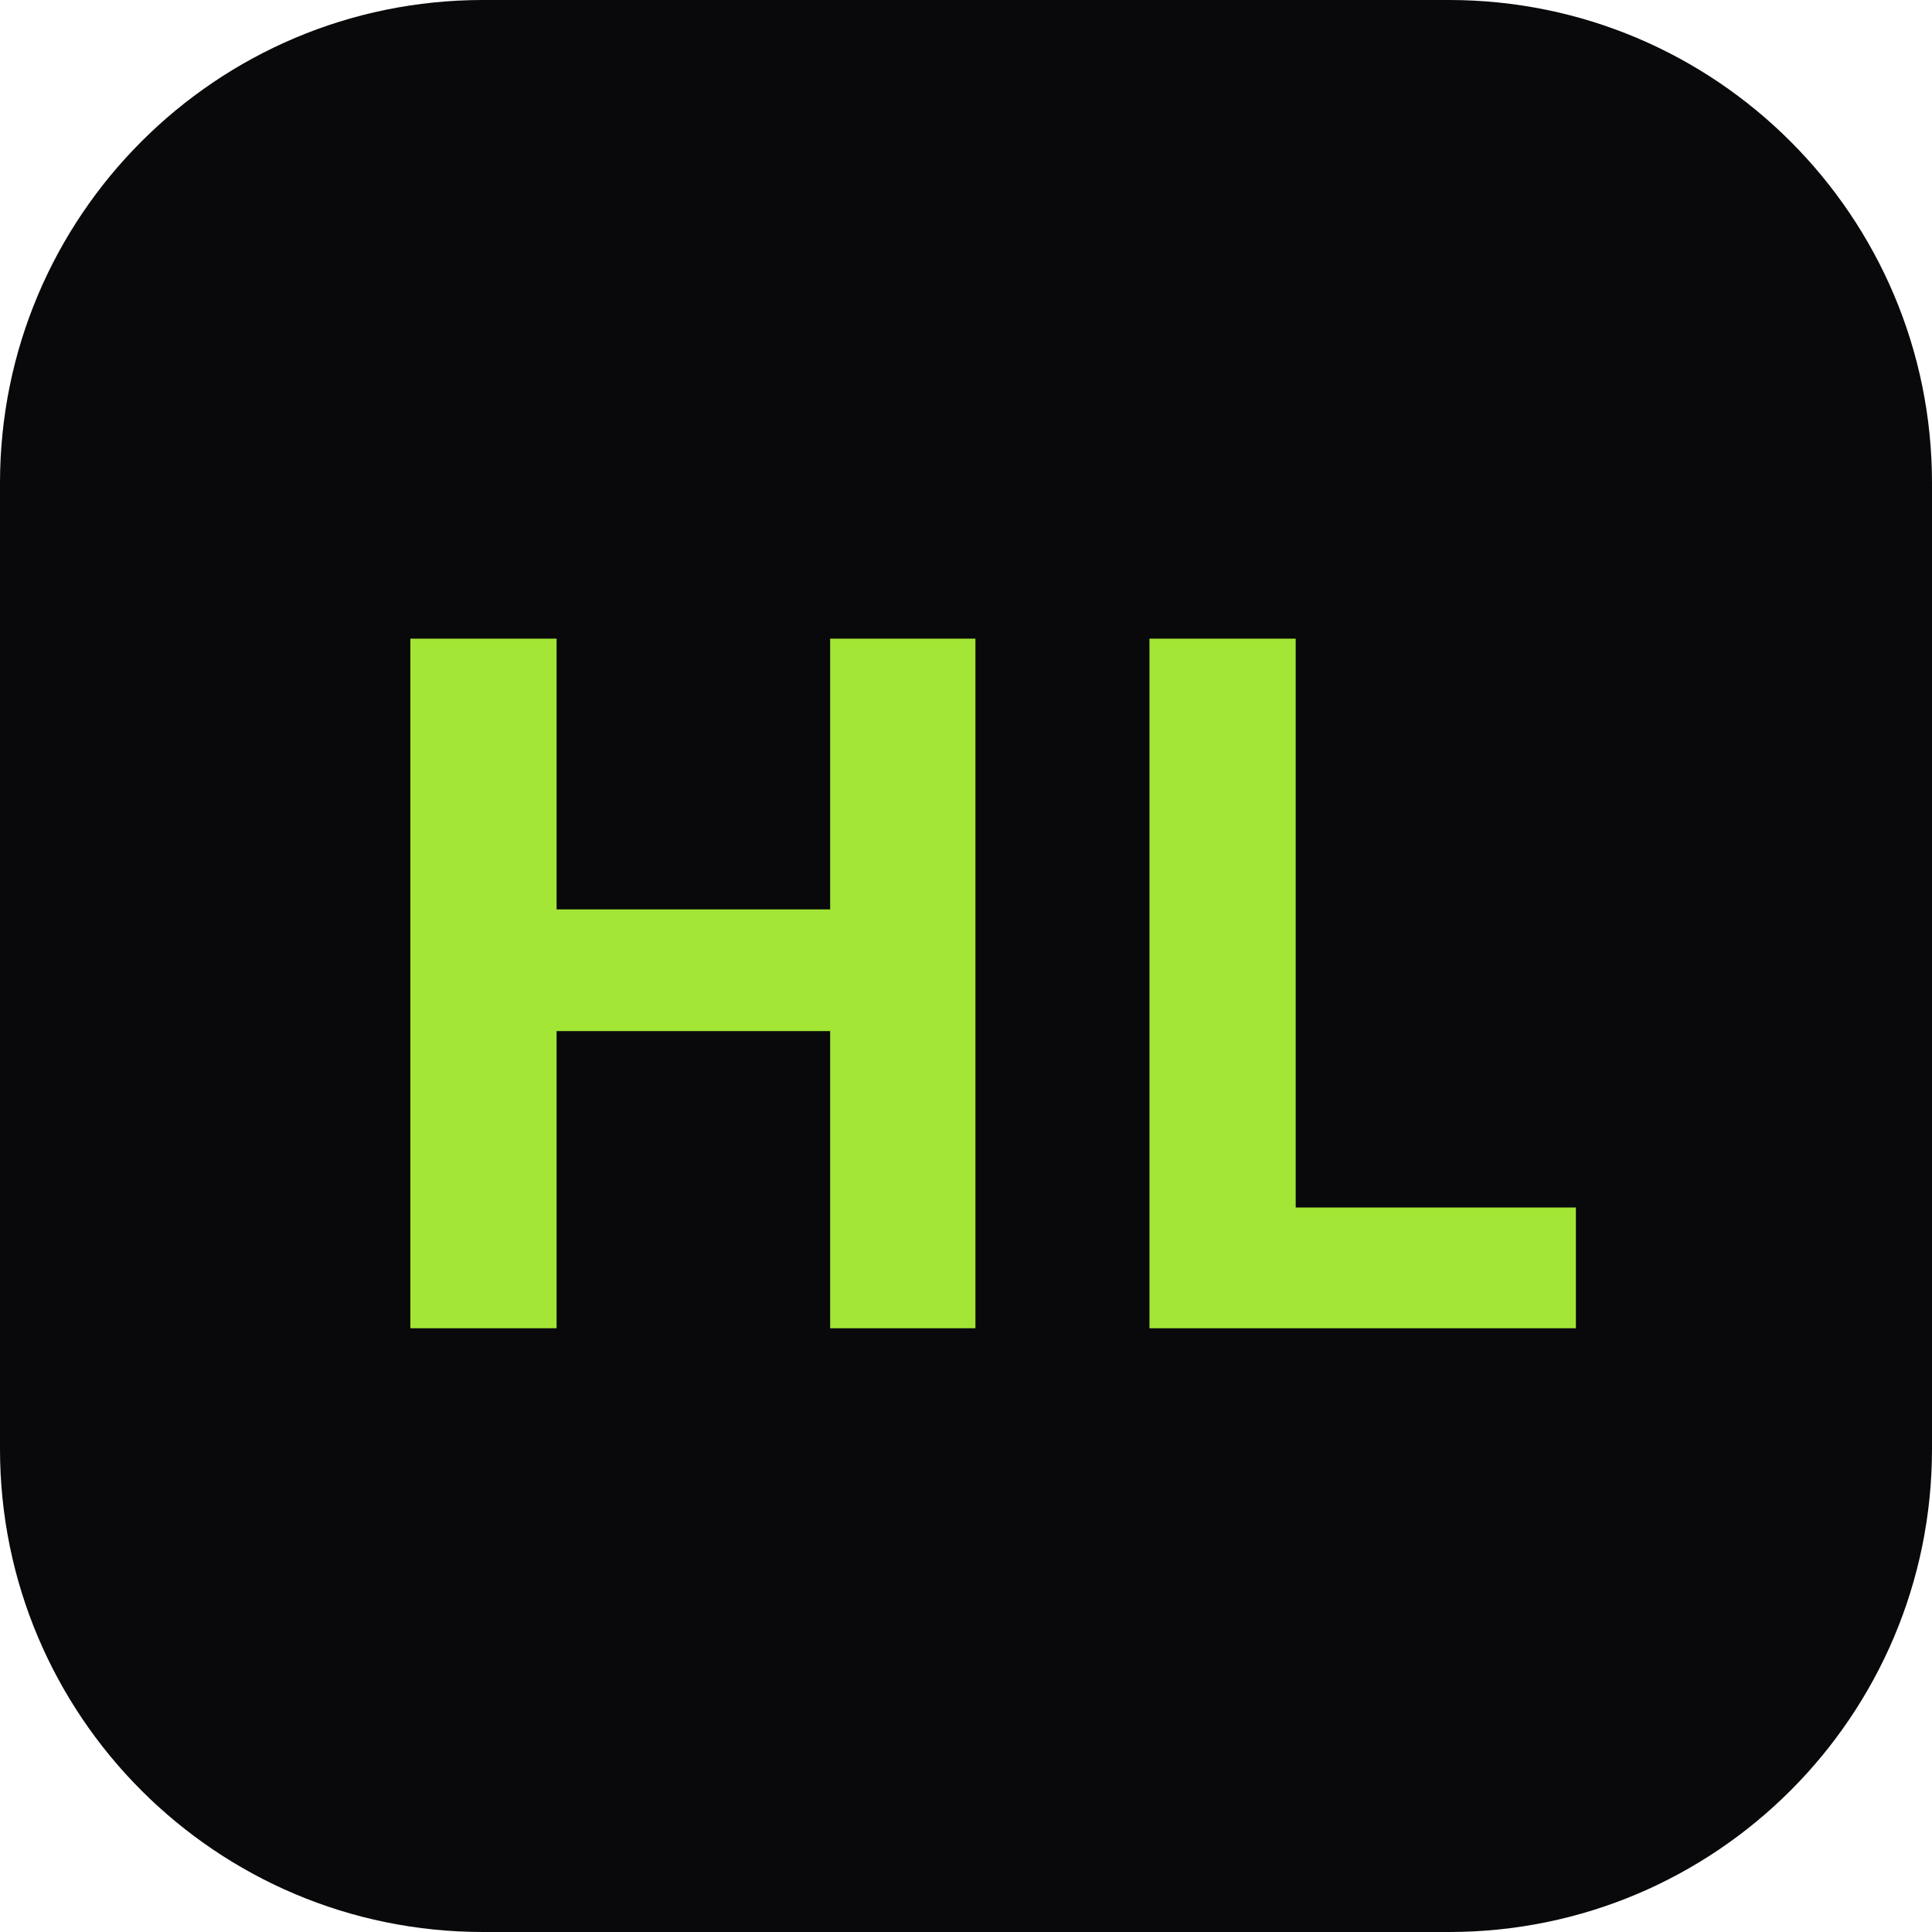
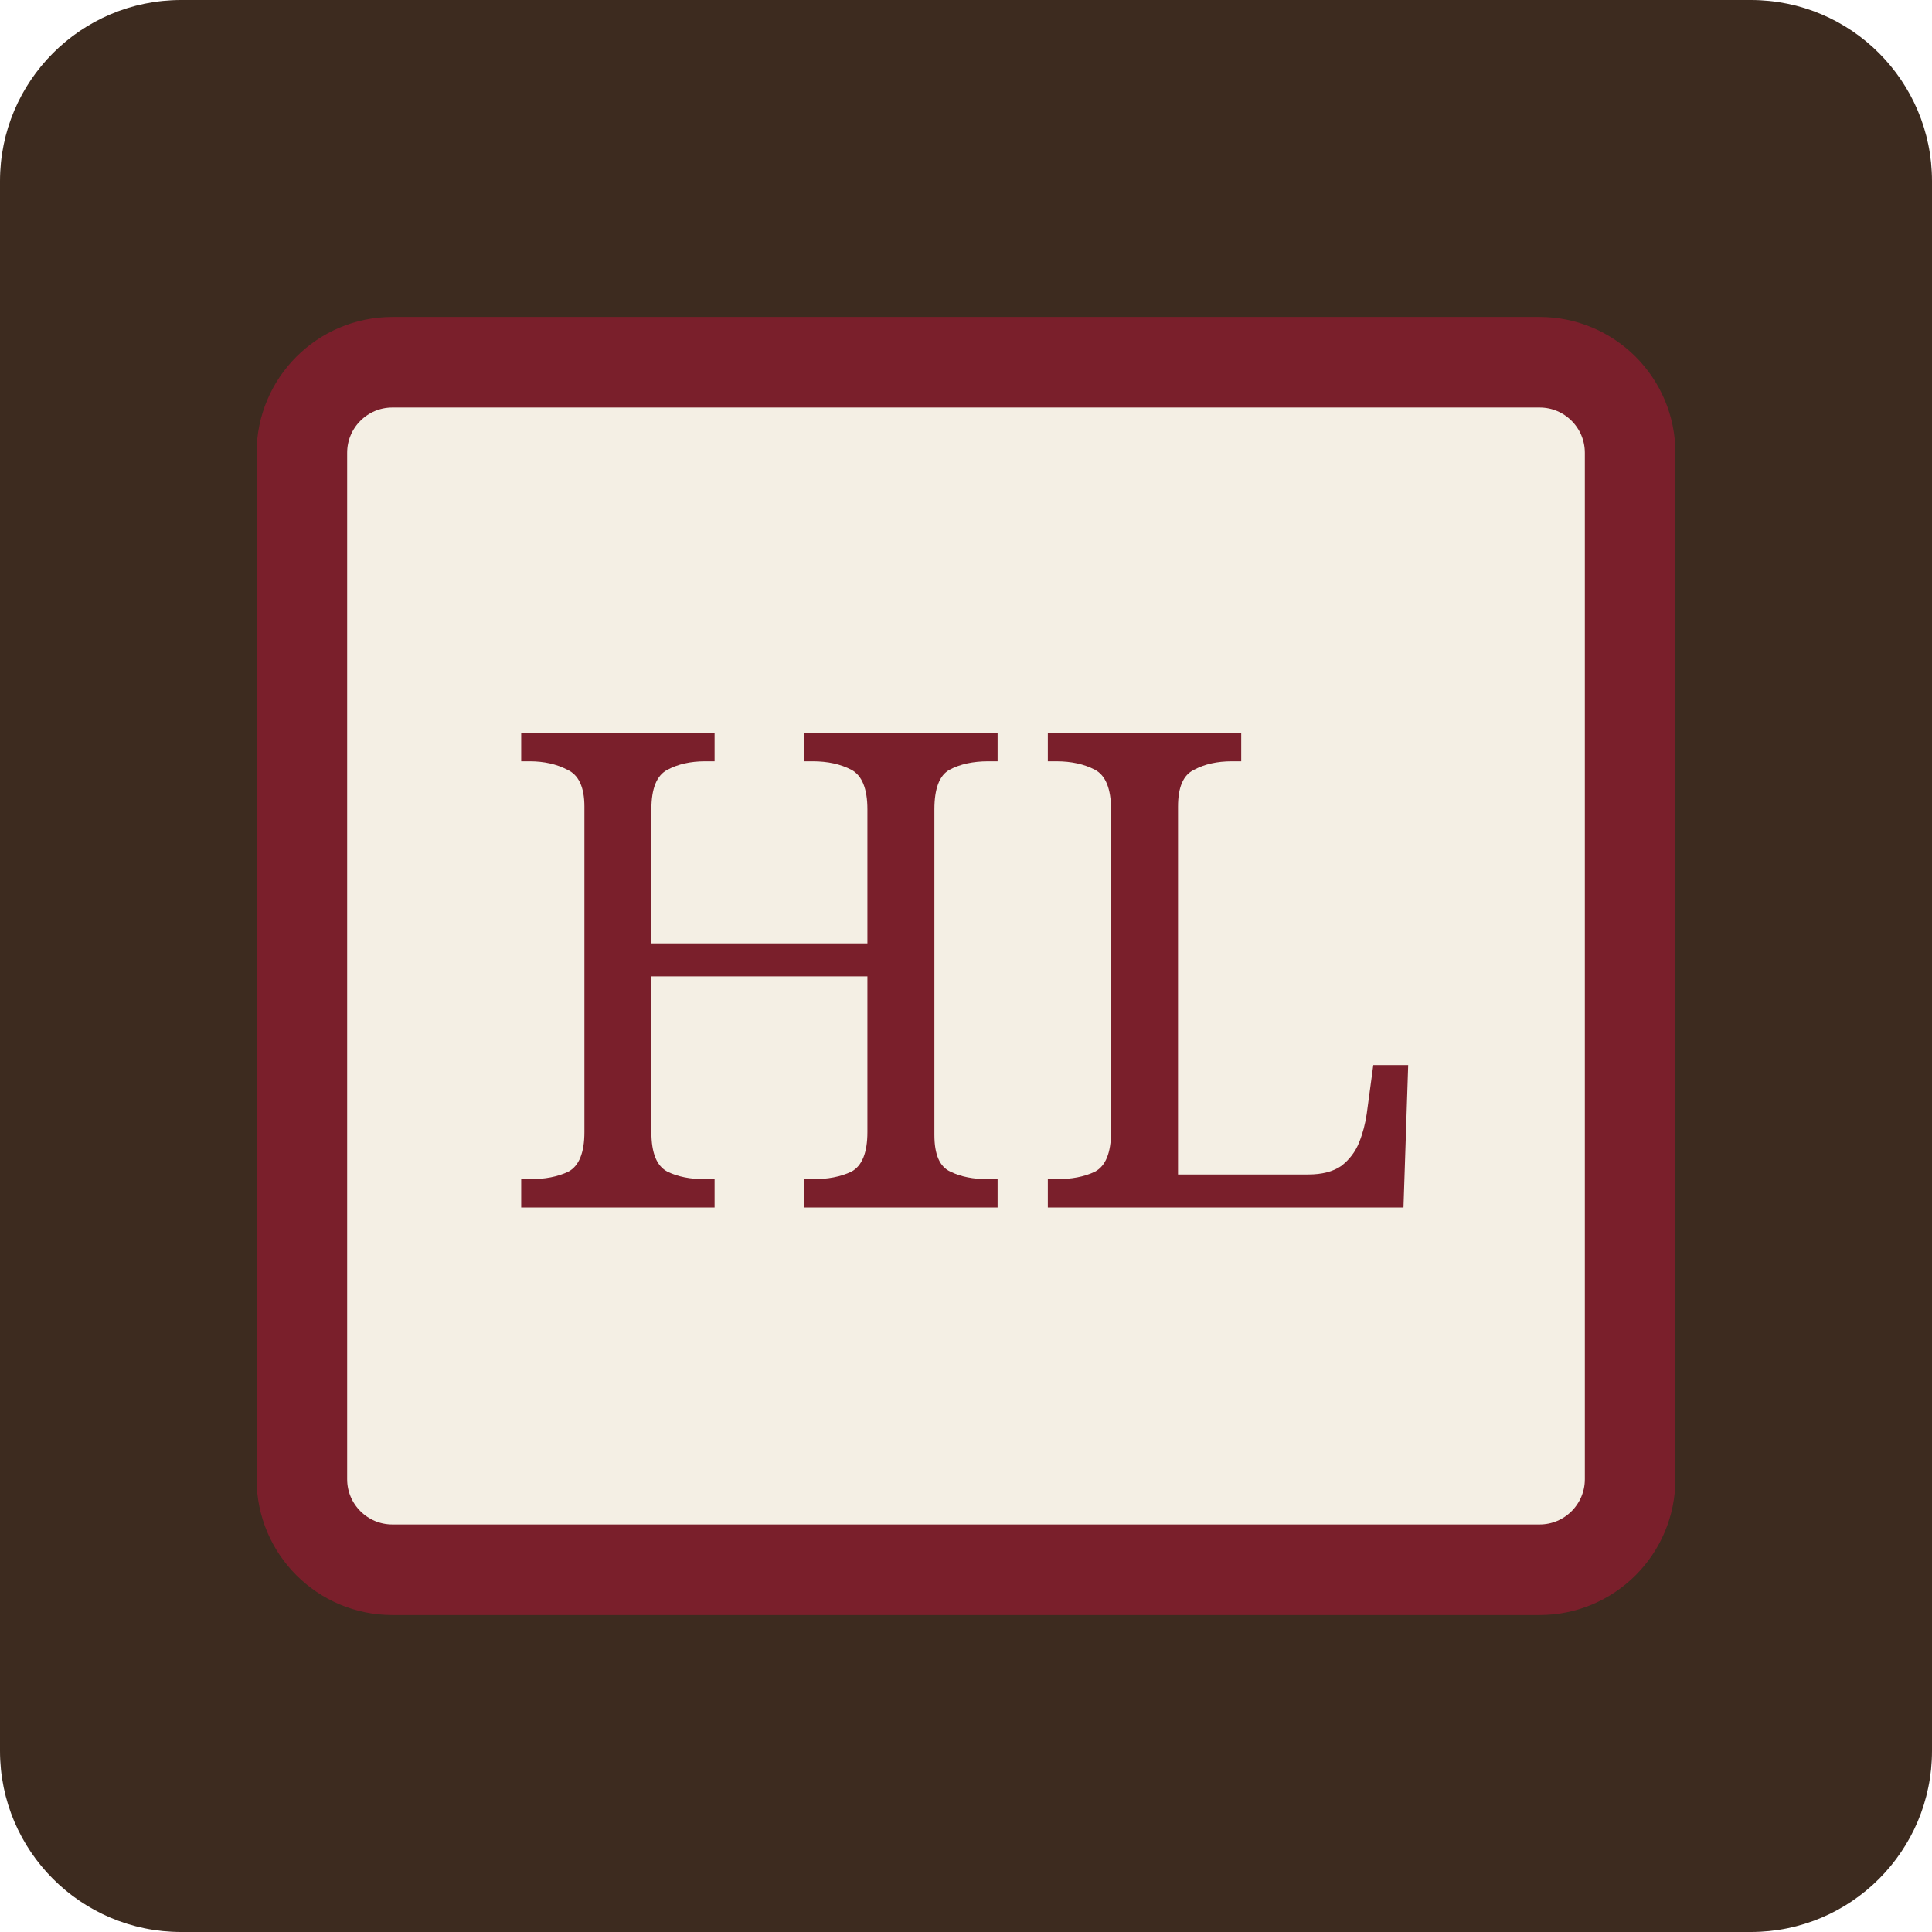
<svg xmlns="http://www.w3.org/2000/svg" viewBox="0 0 32 32">
-   <rect width="32" height="32" rx="8" fill="#09090b" />
-   <text x="16" y="22" text-anchor="middle" font-size="16" font-family="sans-serif" font-weight="800" fill="#a3e635">HL</text>
+   <rect width="32" height="32" rx="3" fill="#3D2B1F" />
+   <rect x="5" y="6" width="22" height="20" rx="1.5" fill="#F4EFE4" stroke="#7A1F2B" stroke-width="1.5" />
+   <text x="16" y="20" text-anchor="middle" font-size="11" font-family="Georgia, serif" fill="#7A1F2B">HL</text>
</svg>
